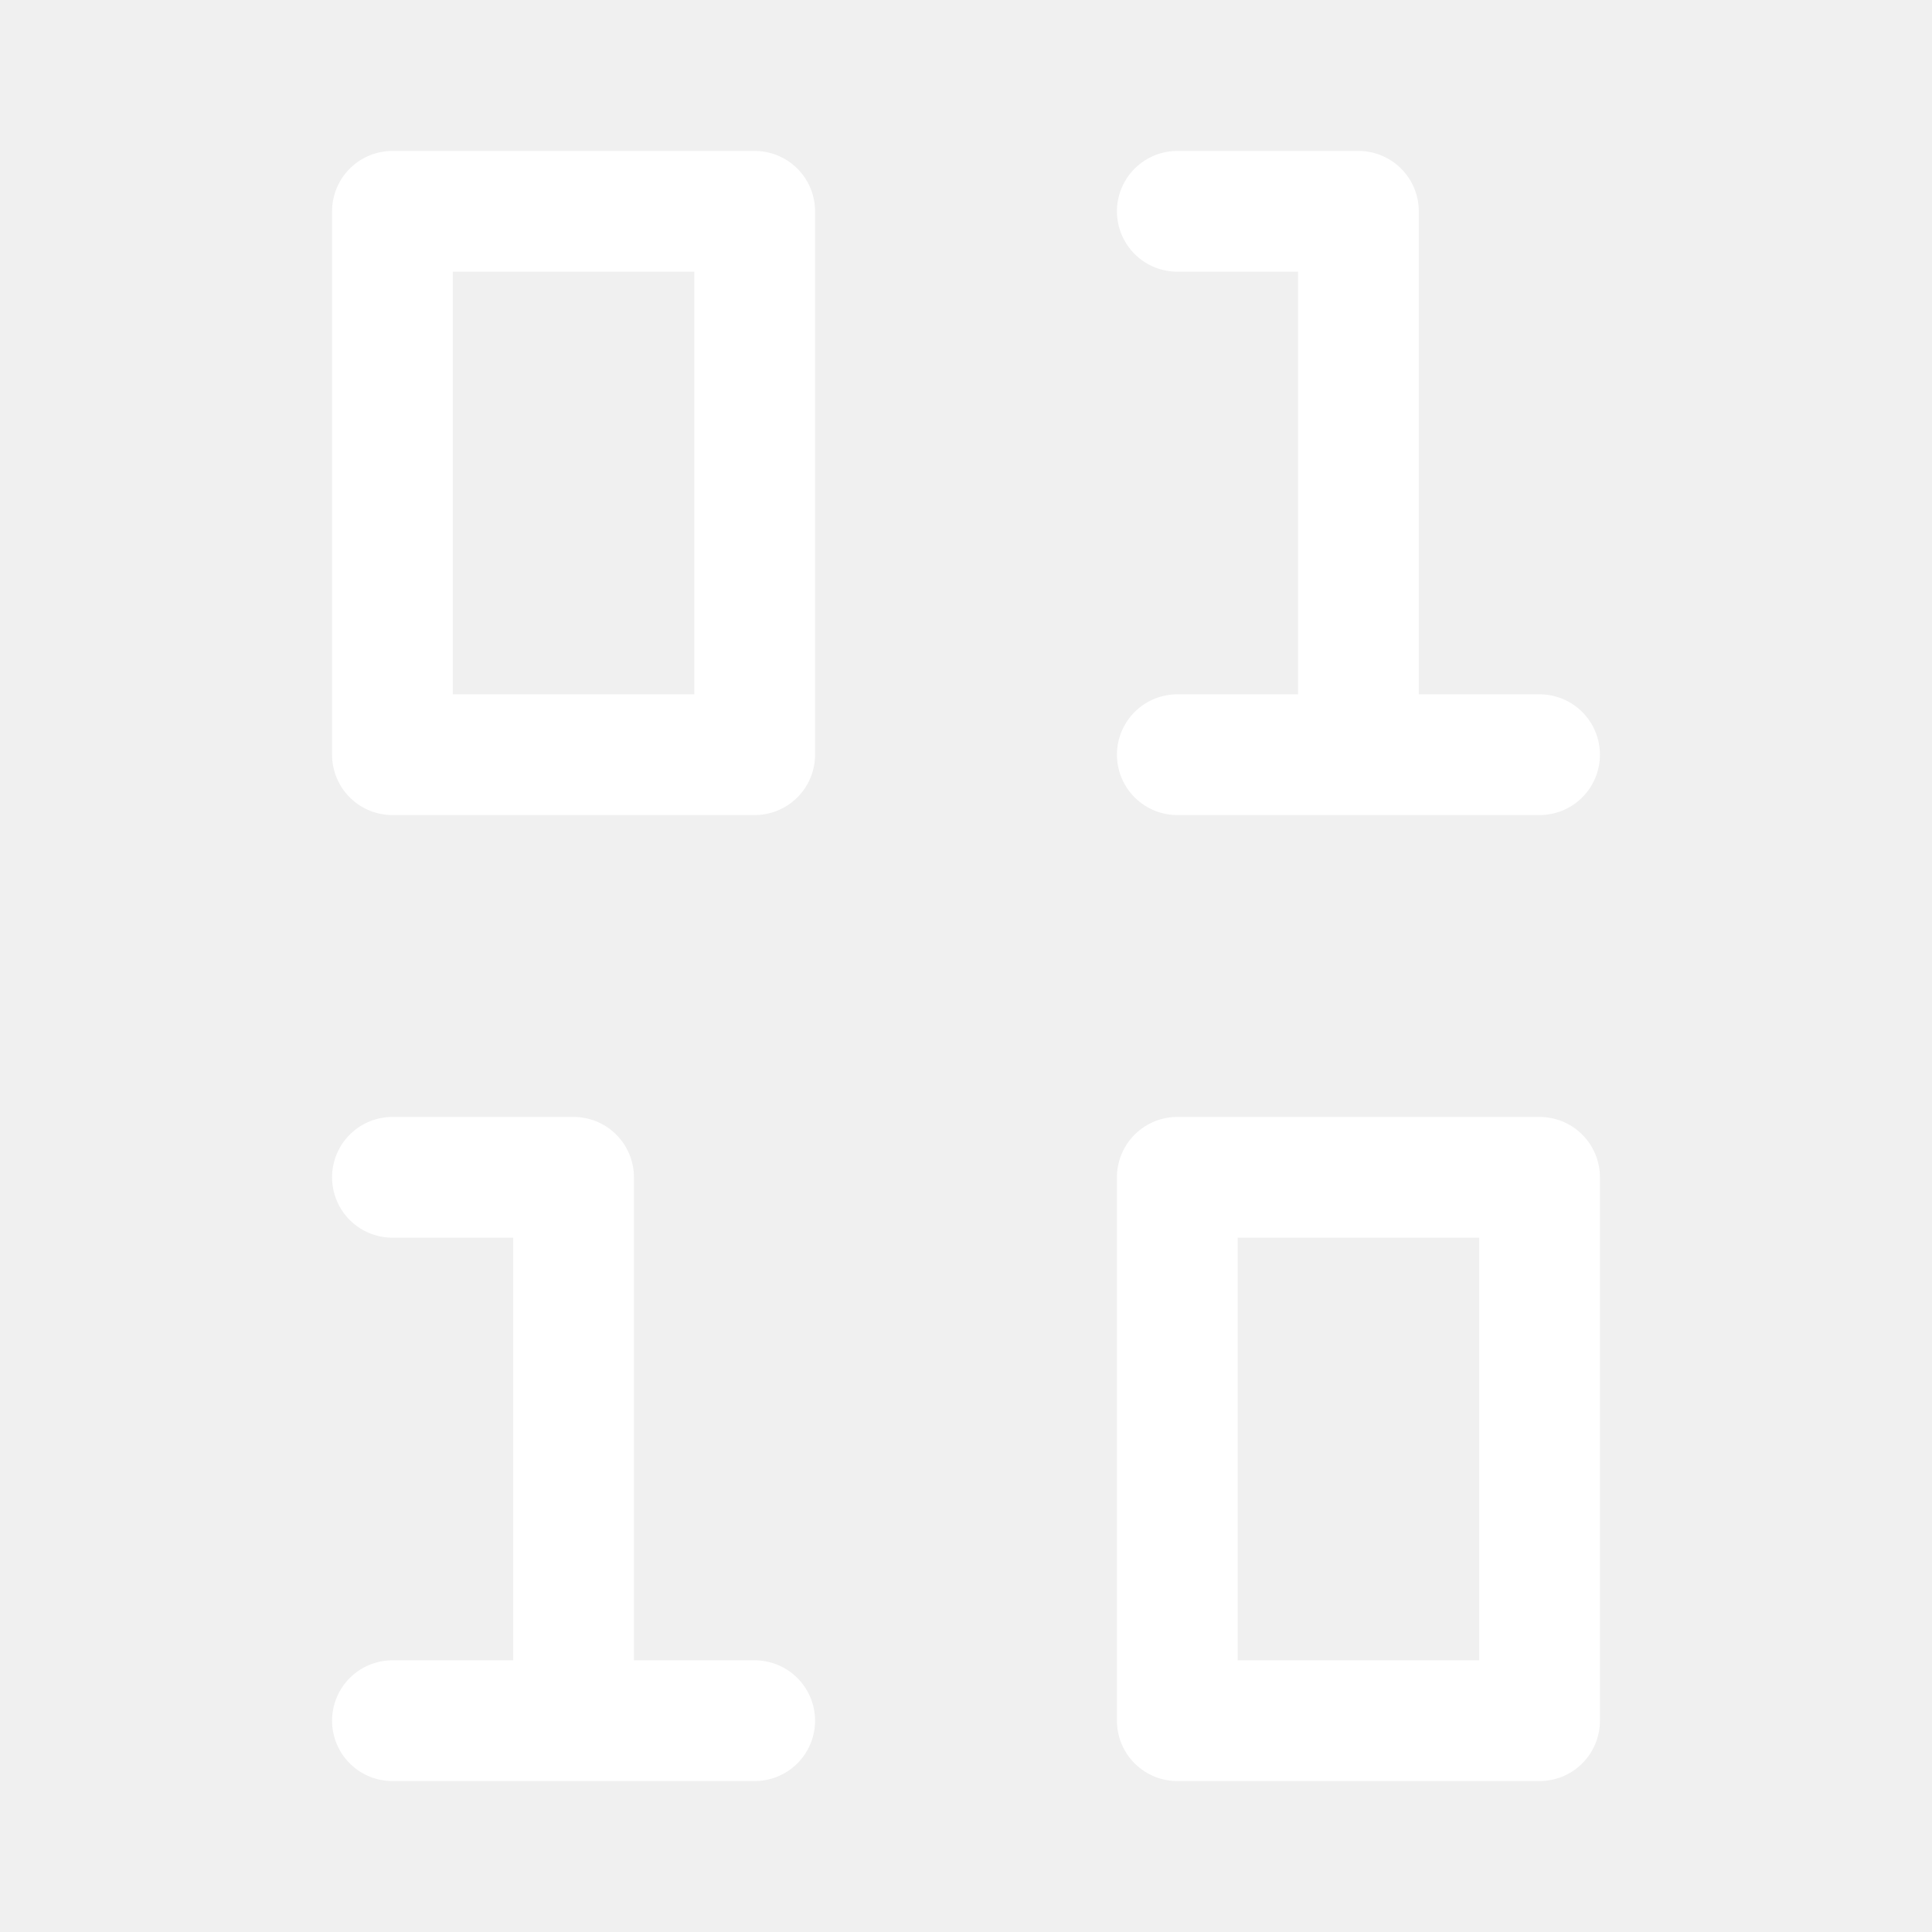
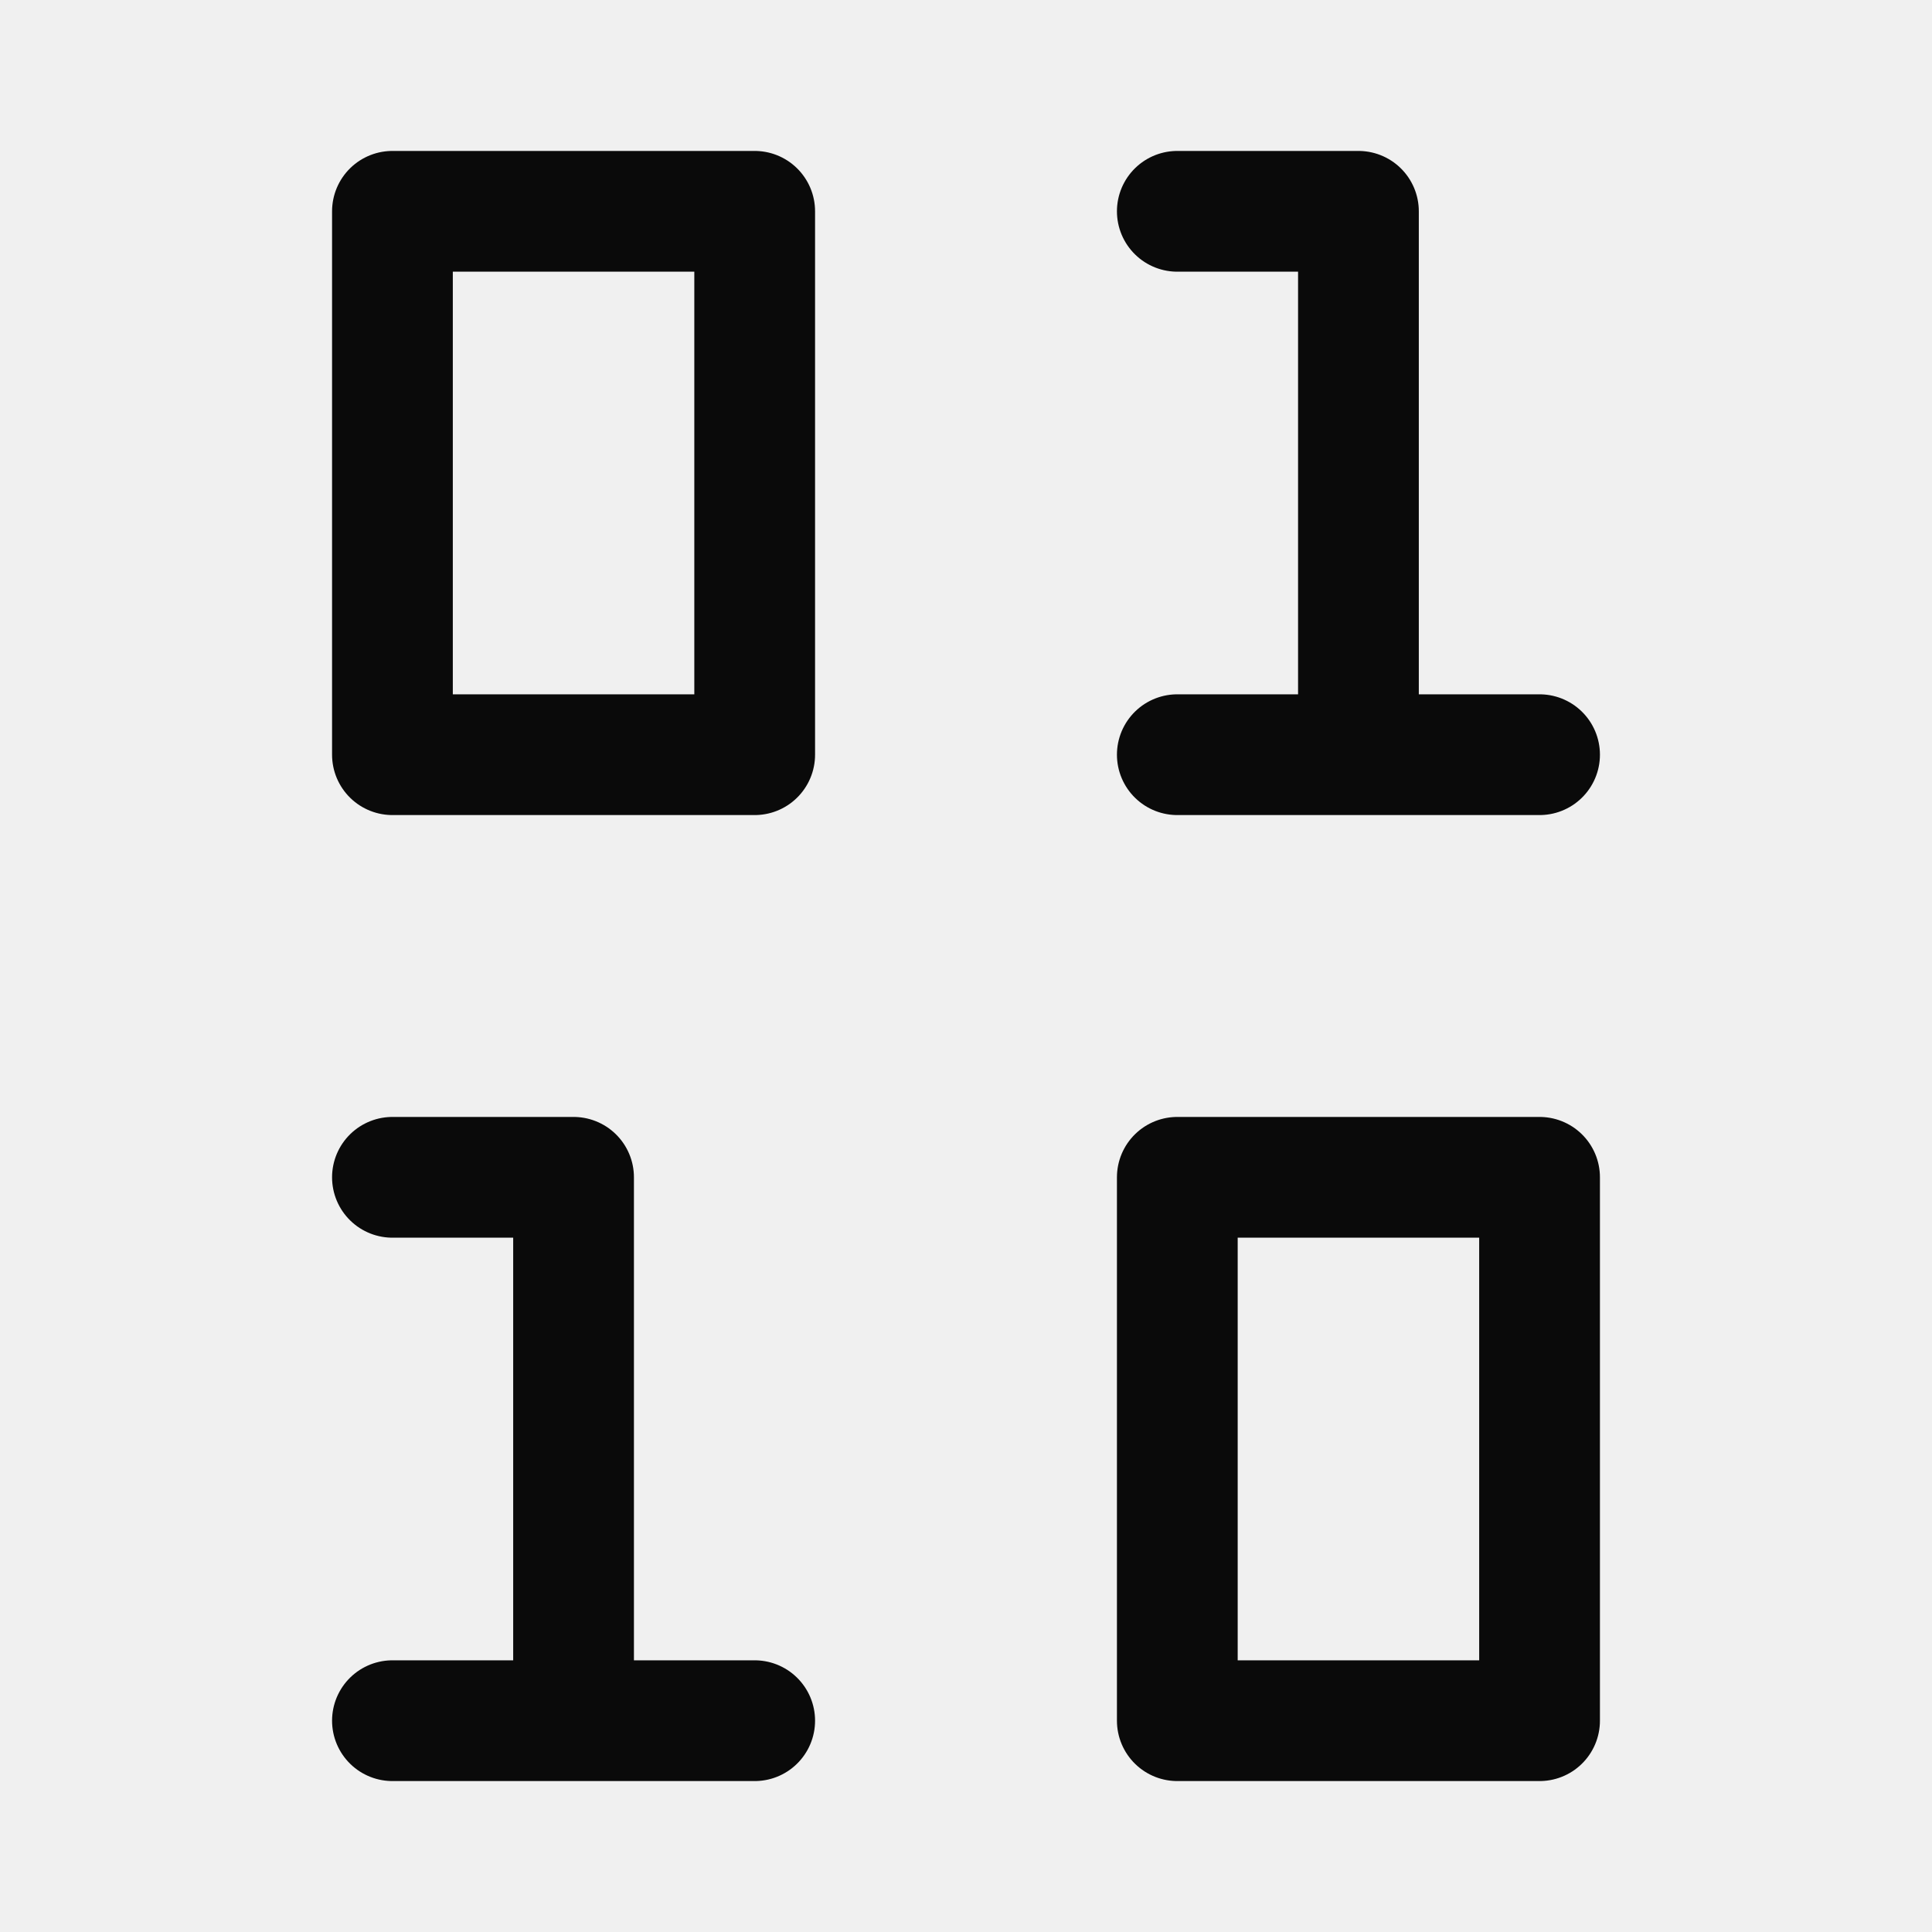
<svg xmlns="http://www.w3.org/2000/svg" width="24" height="24" viewBox="0 0 24 24" fill="none">
-   <path d="M9.375 2.625H4.875V9.375H9.375V2.625Z" stroke="white" stroke-width="1.5" stroke-linecap="round" stroke-linejoin="round" />
-   <path d="M14.625 9.375H19.125M14.625 2.625H16.875V8.625" stroke="white" stroke-width="1.5" stroke-linecap="round" stroke-linejoin="round" />
-   <path d="M19.125 14.625H14.625V21.375H19.125V14.625Z" stroke="white" stroke-width="1.5" stroke-linecap="round" stroke-linejoin="round" />
-   <path d="M4.875 21.375H9.375M4.875 14.625H7.125V20.625" stroke="white" stroke-width="1.5" stroke-linecap="round" stroke-linejoin="round" />
+   <path d="M9.375 2.625H4.875V9.375H9.375V2.625Z" stroke="#0A0A0A" stroke-width="1.5" stroke-linecap="round" stroke-linejoin="round" />
+   <path d="M14.625 9.375H19.125M14.625 2.625H16.875V8.625" stroke="#0A0A0A" stroke-width="1.5" stroke-linecap="round" stroke-linejoin="round" />
+   <path d="M19.125 14.625H14.625V21.375H19.125V14.625Z" stroke="#0A0A0A" stroke-width="1.5" stroke-linecap="round" stroke-linejoin="round" />
+   <path d="M4.875 21.375H9.375M4.875 14.625H7.125V20.625" stroke="#0A0A0A" stroke-width="1.5" stroke-linecap="round" stroke-linejoin="round" />
</svg>
